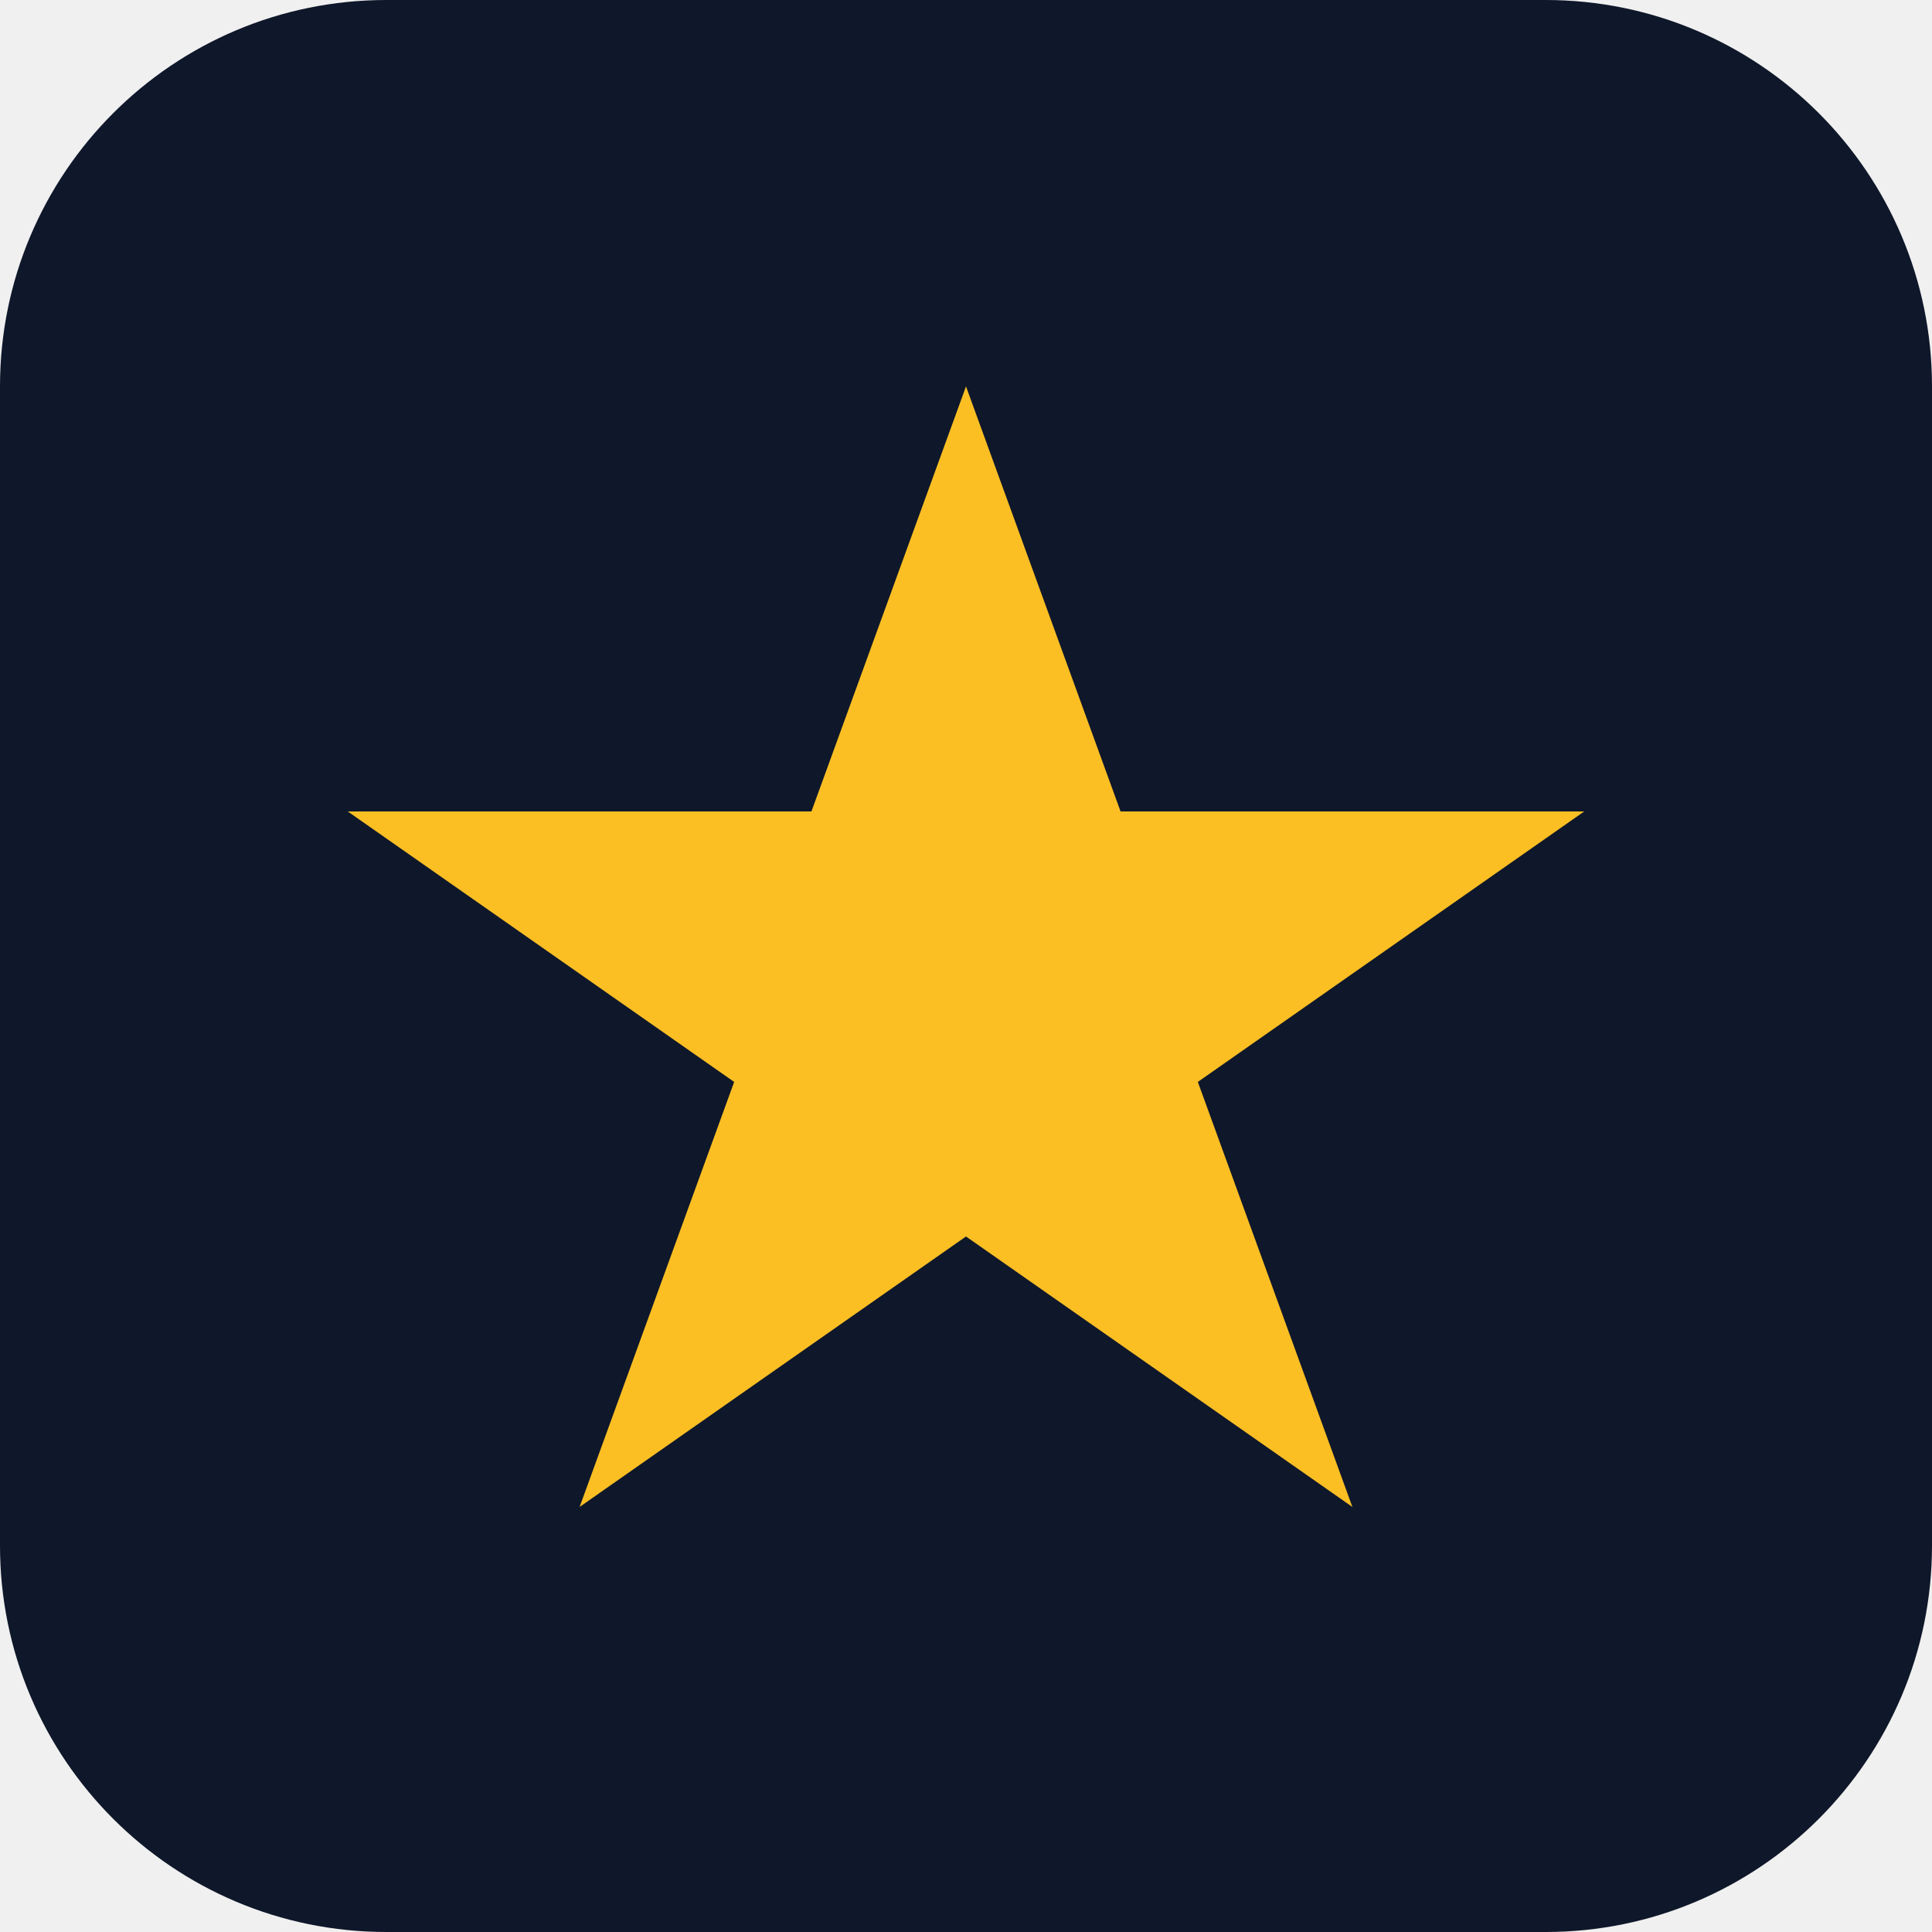
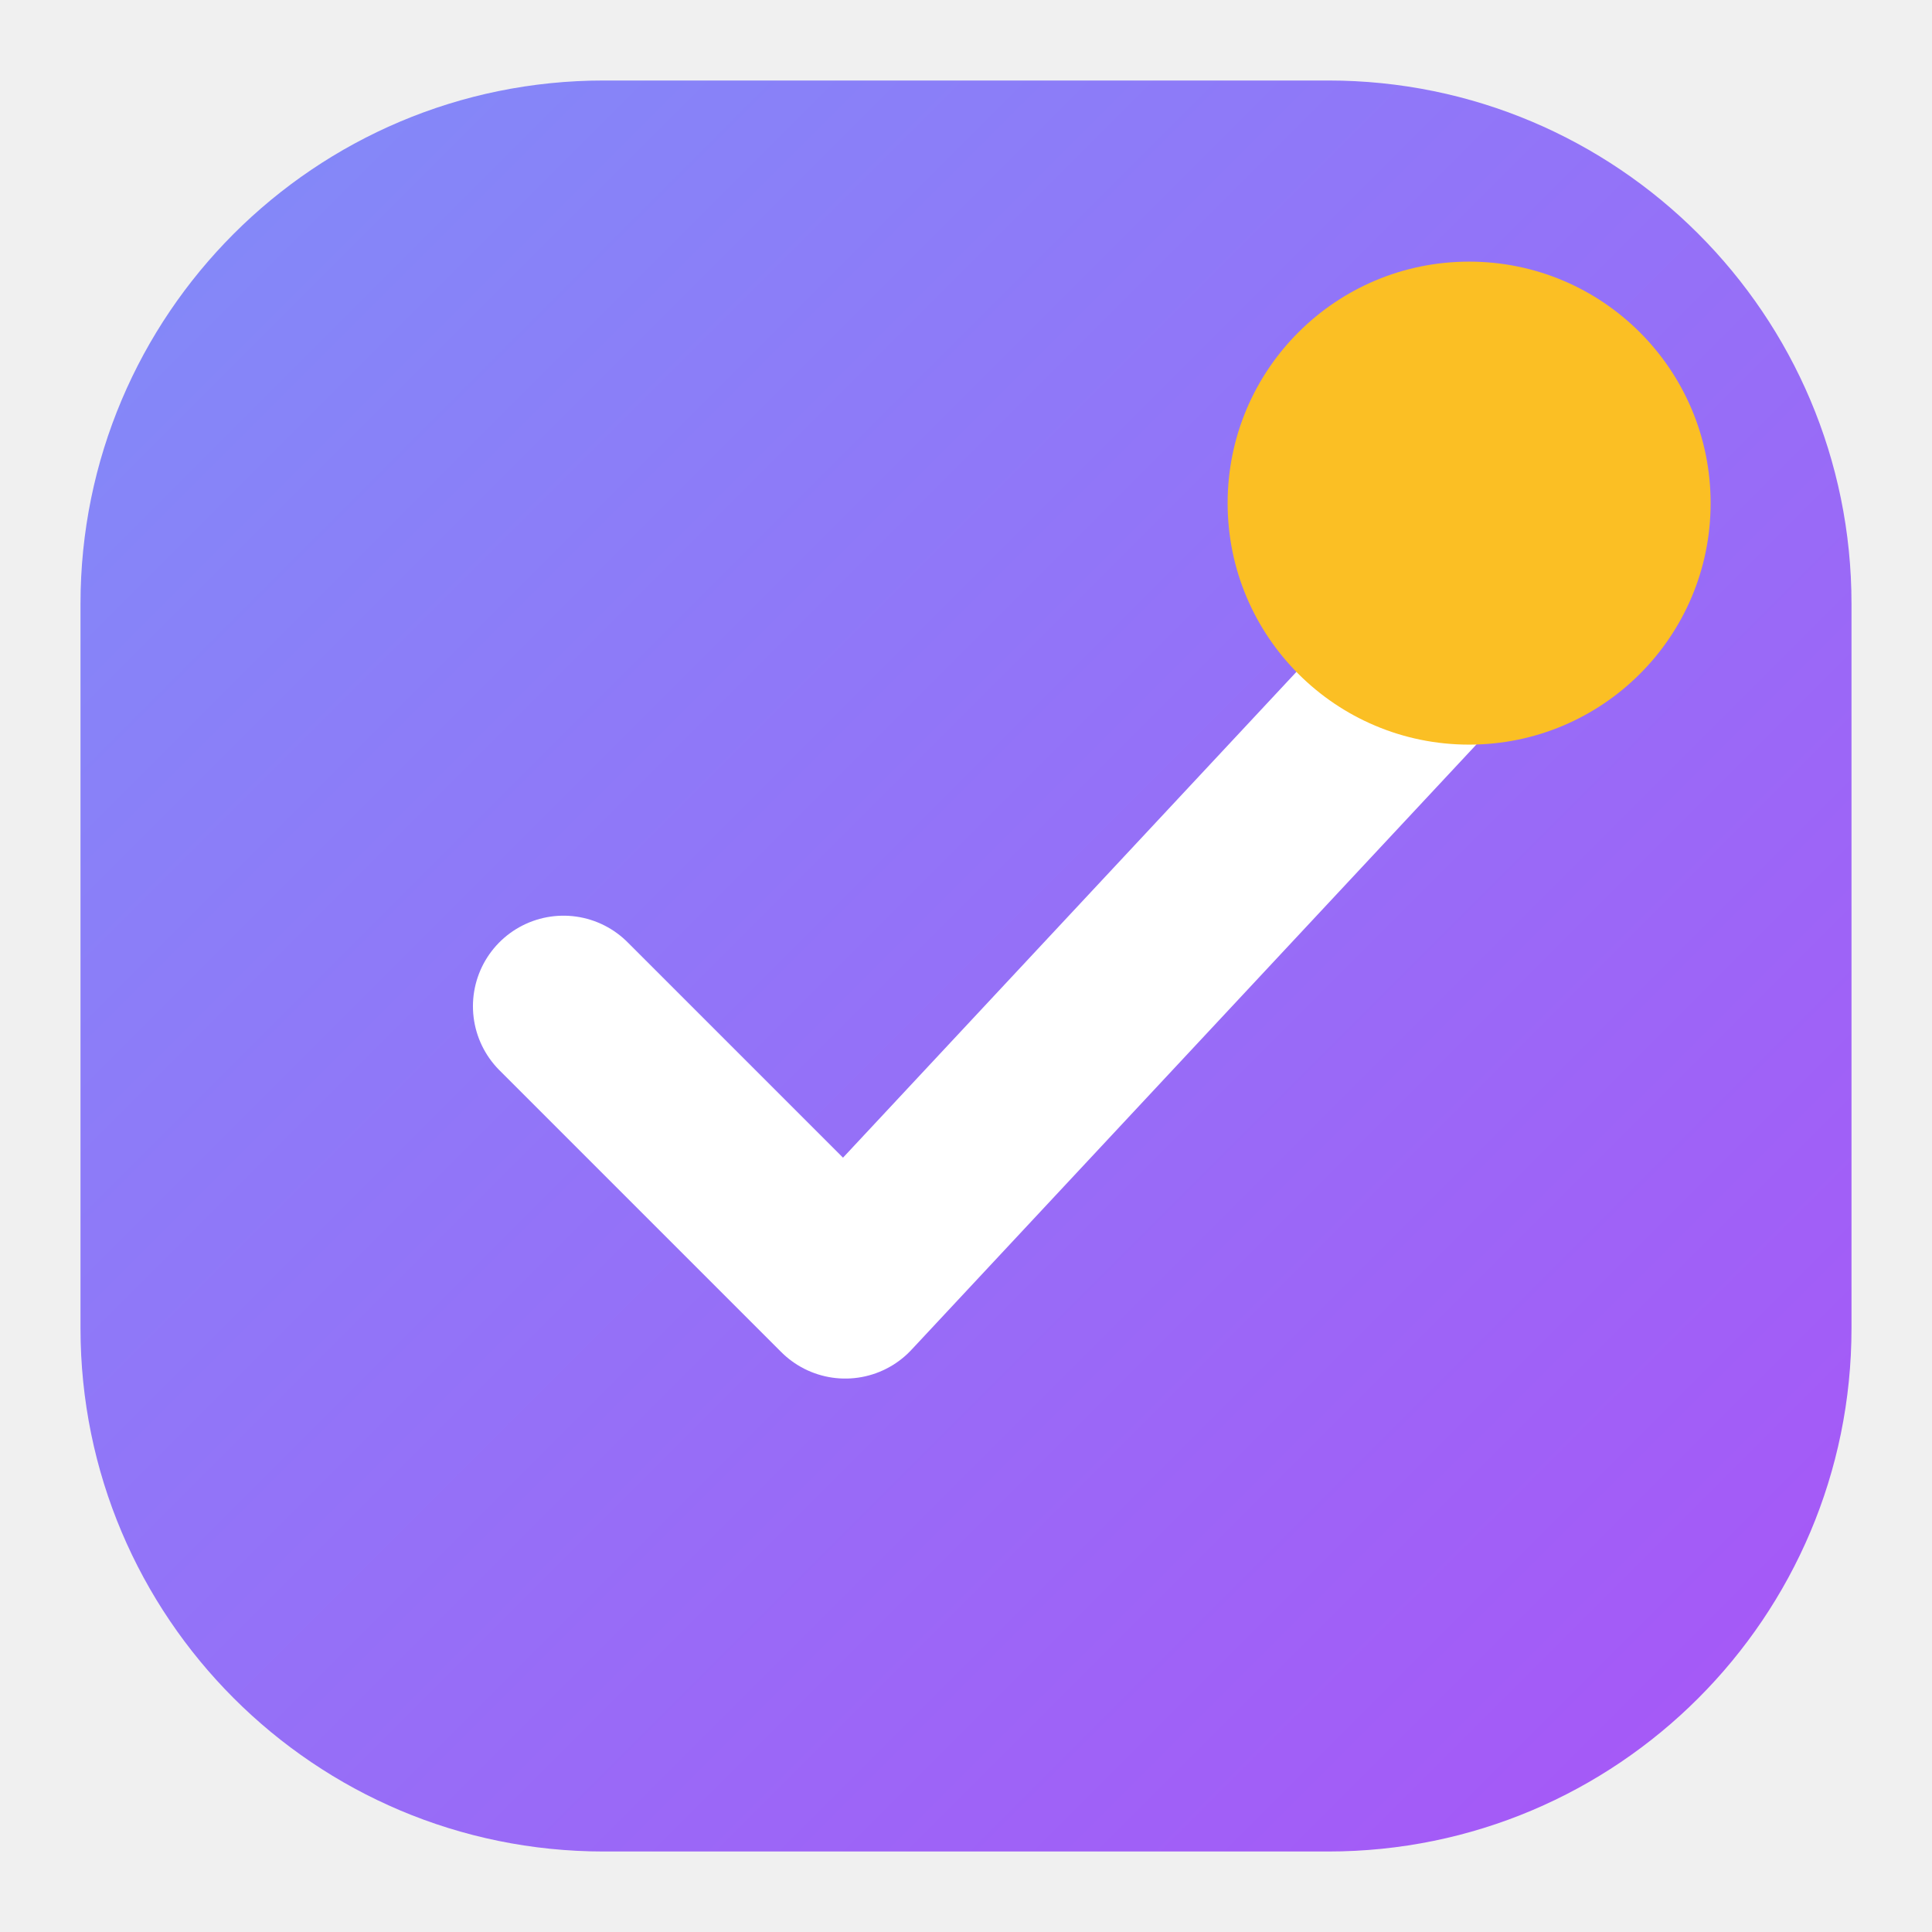
- <svg xmlns="http://www.w3.org/2000/svg" viewBox="0 0 100 100">
-   <rect width="100" height="100" rx="20" fill="#0f172a" />
-   <path d="M50 20 L58 42 L82 42 L62 56 L70 78 L50 64 L30 78 L38 56 L18 42 L42 42 Z" fill="#fbbf24" />
+ <svg xmlns="http://www.w3.org/2000/svg" viewBox="0 0 48 48">
+   <defs>
+     <linearGradient id="logoGrad" x1="0" y1="0" x2="1" y2="1">
+       <stop offset="0%" stop-color="#818cf8" />
+       <stop offset="100%" stop-color="#a855f7" />
+     </linearGradient>
+   </defs>
+   <rect x="2" y="2" width="44" height="44" rx="13" fill="url(#logoGrad)" />
+   <path d="M14 25l7 7 14-15" stroke="white" stroke-width="4.5" stroke-linecap="round" stroke-linejoin="round" fill="none" />
+   <circle cx="36.5" cy="12.5" r="6" fill="#fbbf24" />
</svg>
